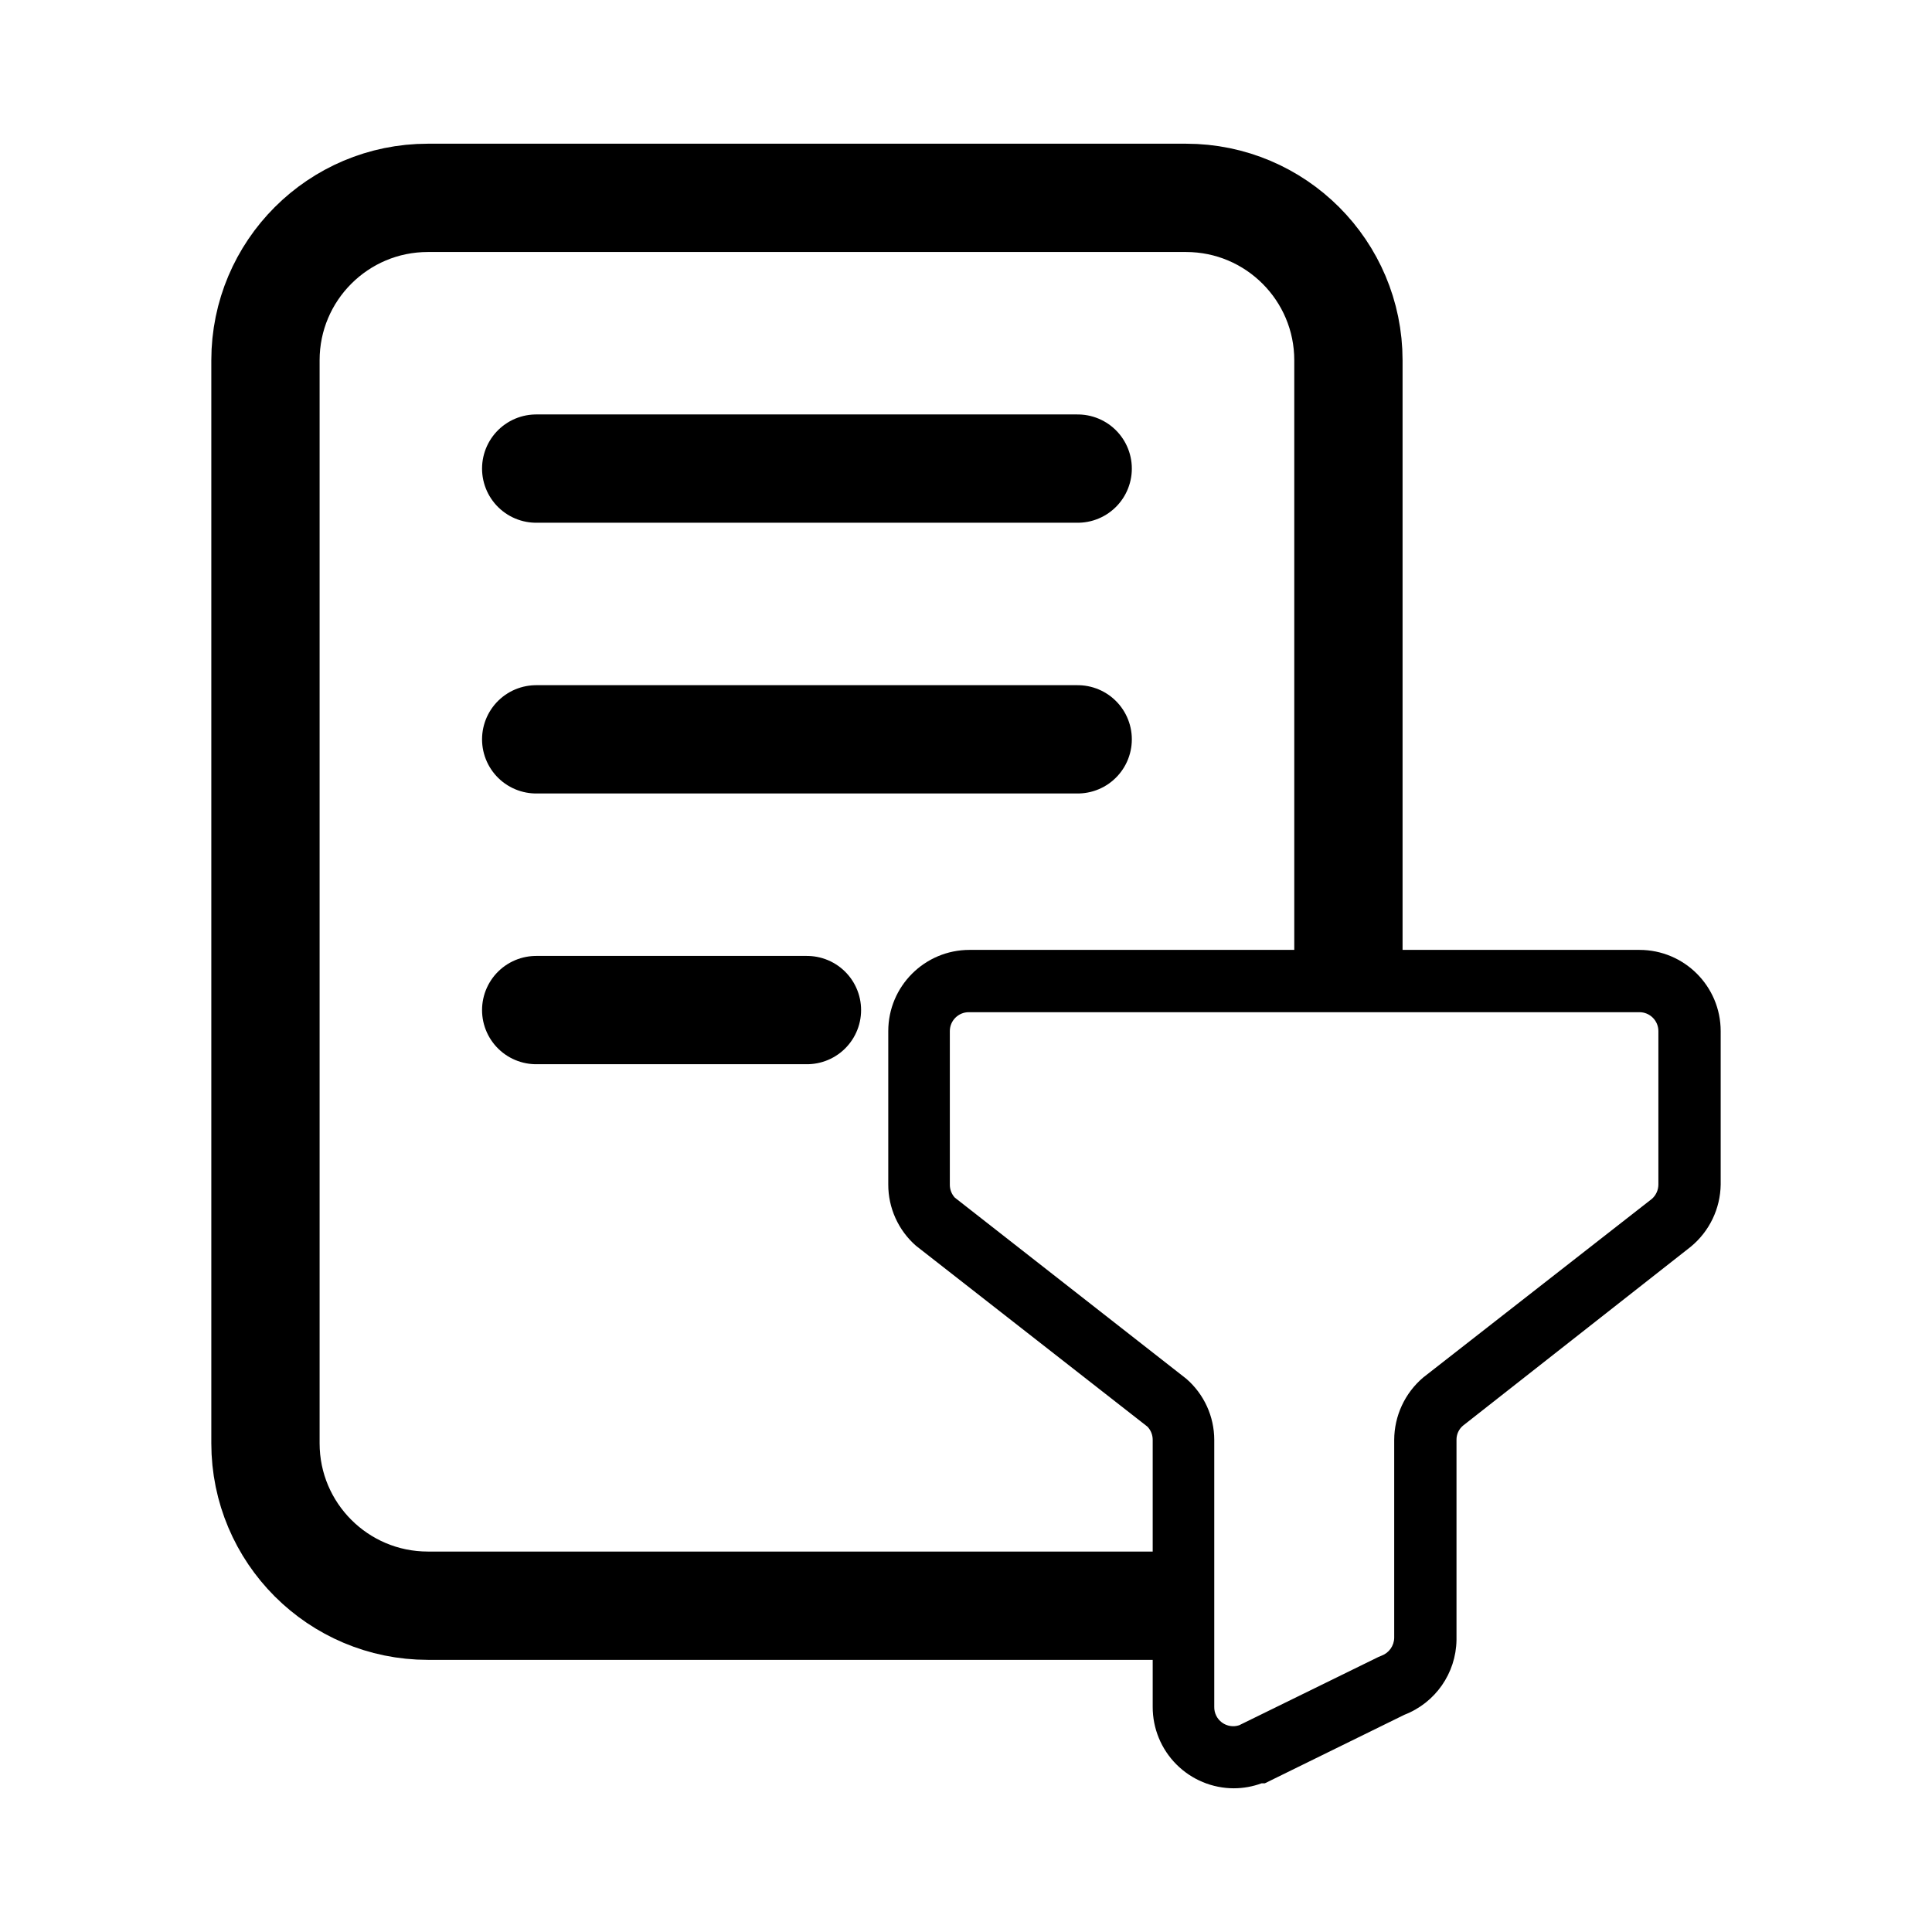
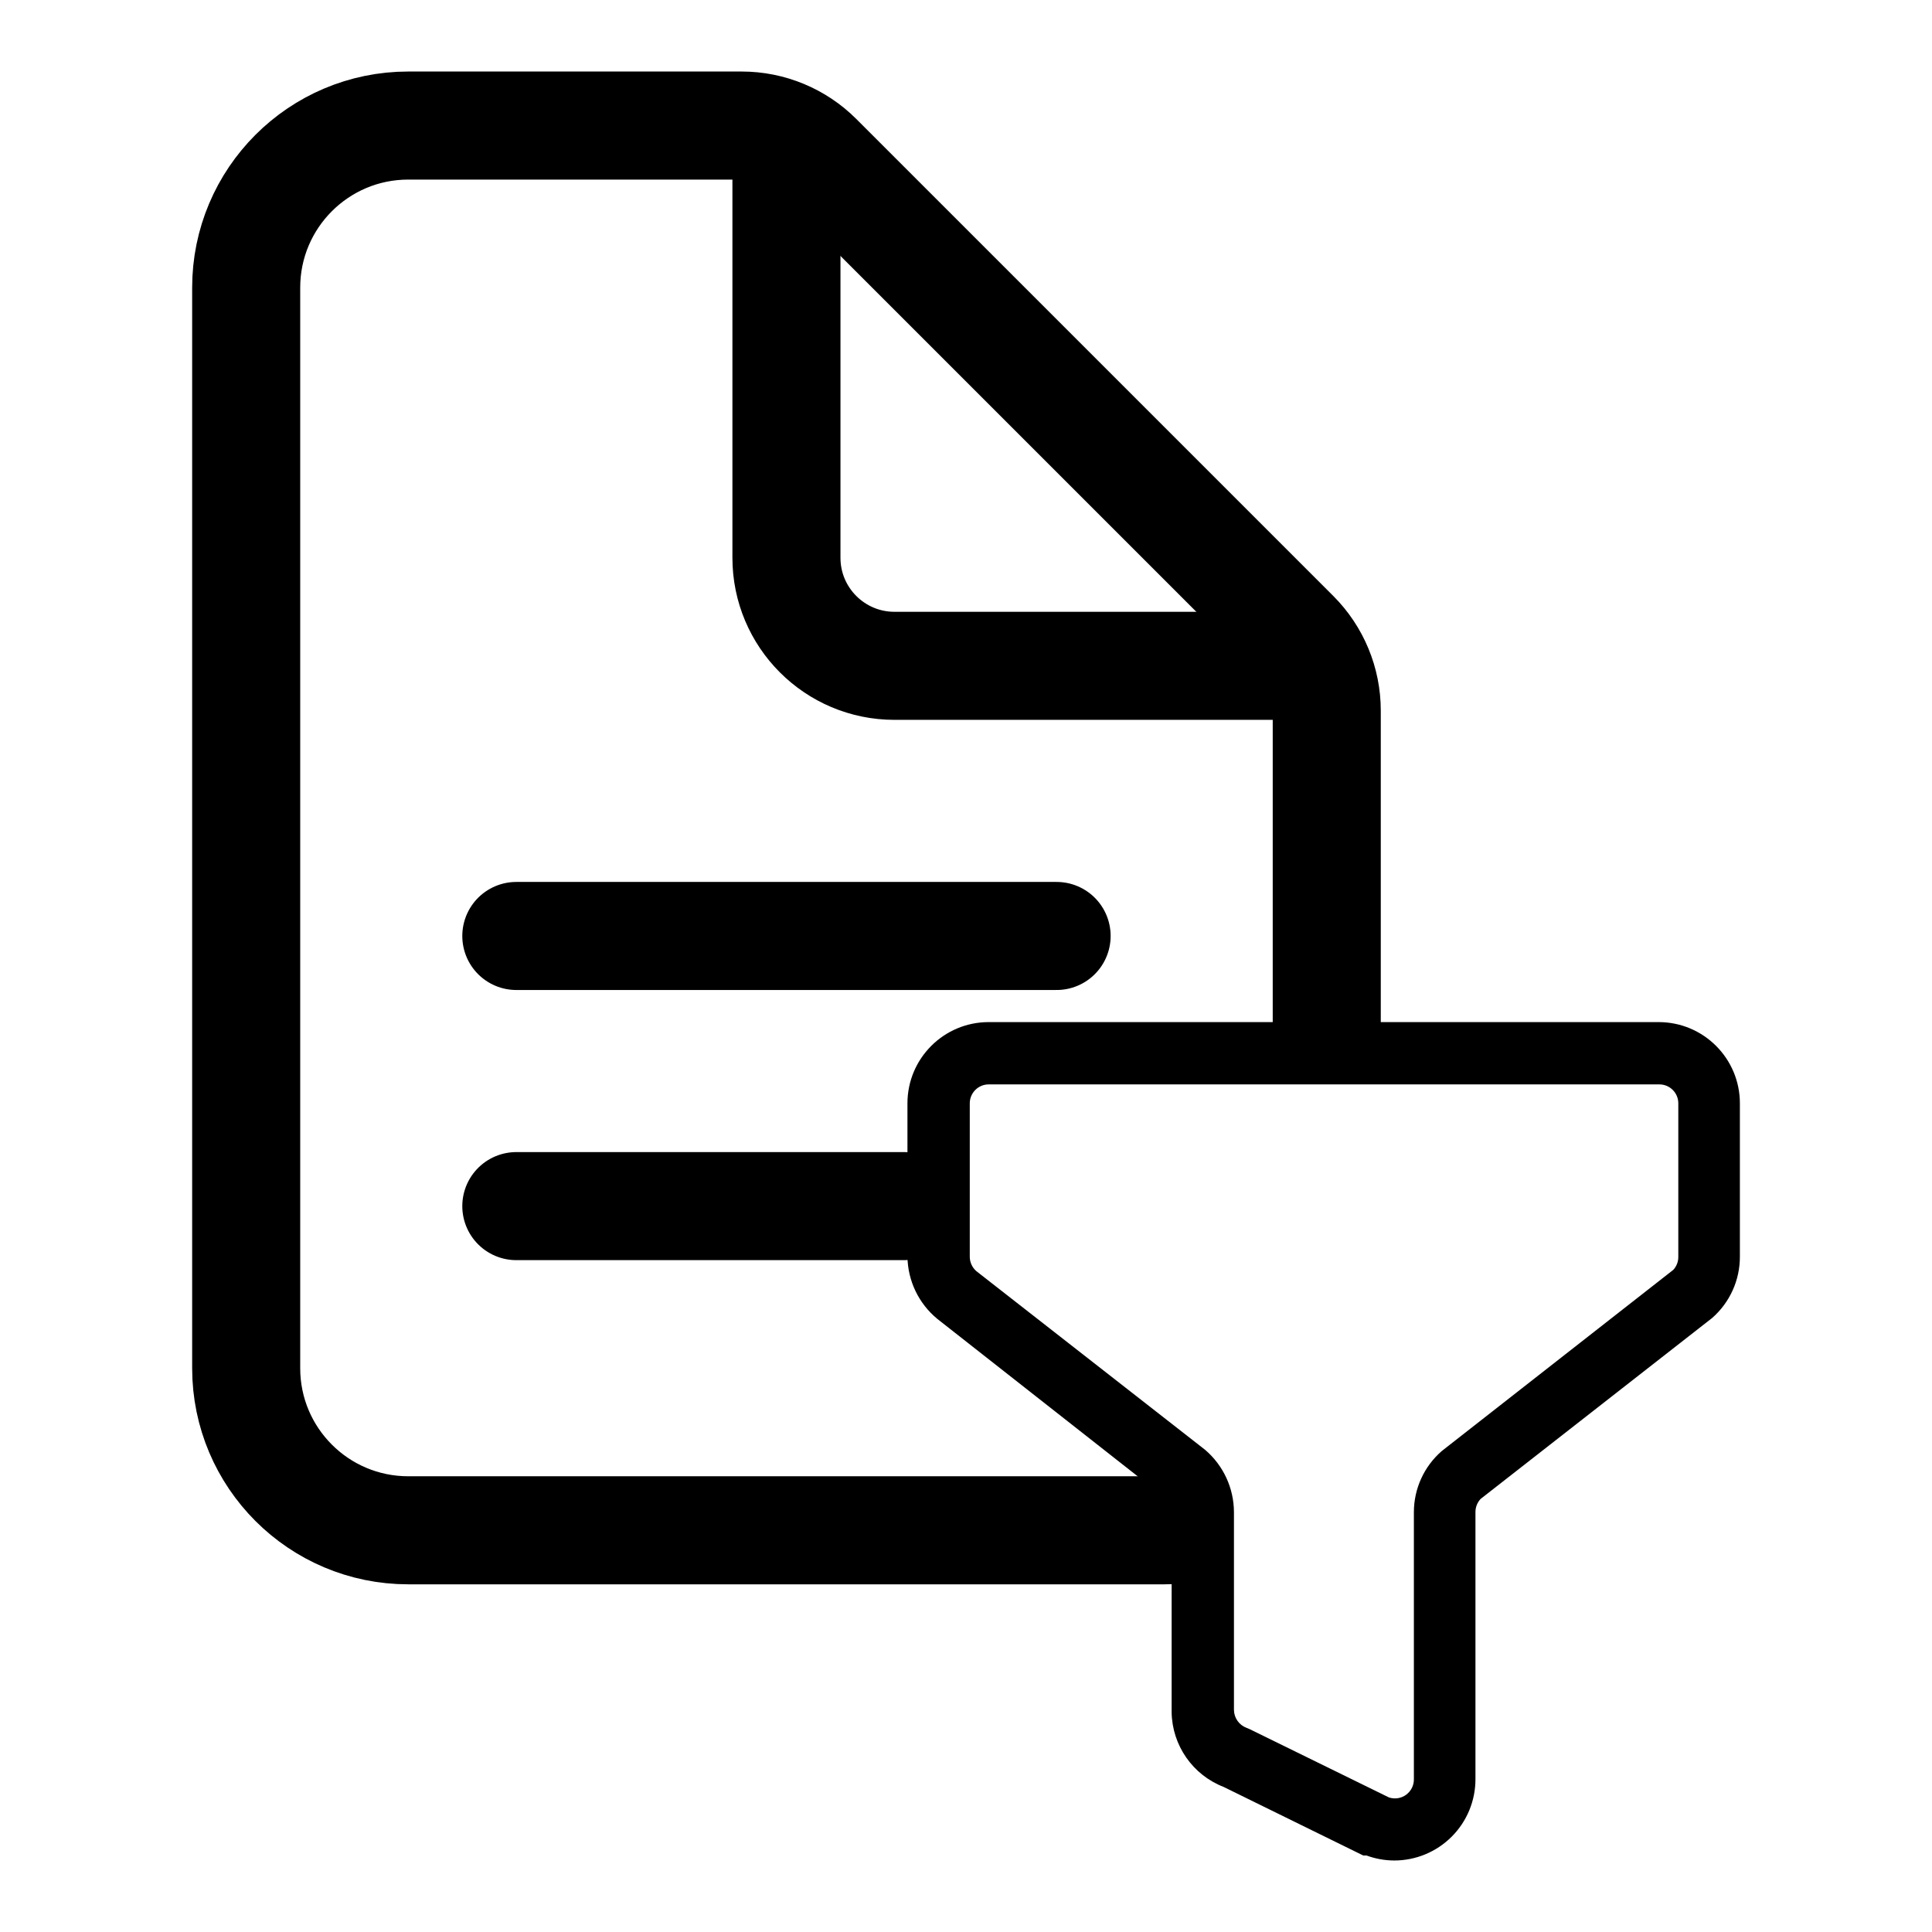
- <svg xmlns="http://www.w3.org/2000/svg" class="ionicon" viewBox="0 0 512 512" version="1.1" id="svg1428">
-   <defs id="defs1432">
-     <clipPath clipPathUnits="userSpaceOnUse" id="clipPath2219">
-       <path id="path2221" style="fill:#ff0000;fill-opacity:1;fill-rule:nonzero;stroke:none" d="m 80,32 v 448 h 286.742 c -0.544,-2.995 -0.959,-6.162 -1.221,-9.51 -0.159,-2.033 -0.311,-4.065 -0.381,-6.104 -0.201,-4.12 -0.346,-8.24 -0.281,-12.365 0.243,-15.497 3.979,-27.505 9.6,-36.049 0.46,-3.112 1.023,-6.206 1.916,-9.23 0.63,-2.179 1.223,-4.318 1.664,-6.57 0.058,-0.226 -0.059,-0.678 0.174,-0.676 0.055,4.9e-4 0.081,0.056 0.094,0.133 0.02,-0.272 0.054,-0.542 0.062,-0.814 0.032,-1.098 0.022,-2.196 0.035,-3.295 0.041,-3.523 0.048,-3.715 0.102,-7.283 0.114,-6.456 0.269,-12.912 0.49,-19.365 0.028,-5.473 0.061,-10.946 0.156,-16.418 0.102,-5.224 0.207,-10.449 0.539,-15.664 0.58,-9.108 2.32,-16.881 4.84,-23.434 -0.017,-0.231 -0.034,-0.462 -0.051,-0.693 -1.116,-4.785 -2.027,-8.181 -2.463,-10.643 -1.755,2.071 -3.093,4.329 -4.025,6.883 -0.241,0.833 -0.474,1.667 -0.723,2.498 -0.118,0.395 0.168,-0.808 0.287,-1.203 0.133,-0.441 0.281,-0.871 0.436,-1.295 0.477,-1.649 0.953,-3.297 1.43,-4.945 0.823,-1.158 1.594,-2.364 2.35,-3.58 -0.228,-2.633 0.514,-3.901 2.979,-4.729 1.338,-2.013 2.781,-3.934 4.537,-5.582 4.84,-4.541 10.554,-6.964 16.588,-8.27 0.819,-0.302 1.659,-0.553 2.494,-0.803 4.856,-1.449 9.772,-2.21 14.768,-2.111 1.665,0.033 3.34,0.162 5.023,0.393 1.07,0.299 2.448,0.341 3.84,0.371 V 32 Z" />
-     </clipPath>
-   </defs>
-   <g id="g2226" transform="matrix(0.8968623,0,0,0.8968623,-15.74898,9.38382)">
-     <rect x="96" y="48" width="320" height="416" rx="48" ry="48" fill="none" stroke="currentColor" stroke-linejoin="round" stroke-width="32" id="rect1424" clip-path="url(#clipPath2219)" />
-     <path fill="none" stroke="currentColor" stroke-linecap="round" stroke-linejoin="round" stroke-width="32" d="m 176,128 h 160 m -160,80 h 160 m -160,80 h 80" id="path1426" />
-     <path d="m 382.174,517.953 a 23.934,23.934 0 0 0 8.174,-1.473 h 0.957 l 41.24,-20.252 a 24.081,24.081 0 0 0 15.391,-22.093 v -59.135 a 5.376,5.376 0 0 1 1.915,-4.198 l 67.31,-52.876 a 24.229,24.229 0 0 0 8.837,-18.411 V 294.225 A 24.008,24.008 0 0 0 501.992,270.218 H 304.039 a 24.008,24.008 0 0 0 -24.008,24.008 v 45.291 a 24.008,24.008 0 0 0 8.174,18.116 l 68.414,53.465 a 5.597,5.597 0 0 1 1.547,3.903 v 78.872 a 24.008,24.008 0 0 0 24.008,24.081 z m 1.547,-18.632 a 5.597,5.597 0 0 1 -7.364,-5.45 v -78.872 a 23.934,23.934 0 0 0 -8.248,-18.043 l -68.414,-53.539 a 5.597,5.597 0 0 1 -1.473,-3.903 v -45.291 a 5.597,5.597 0 0 1 5.597,-5.597 h 198.174 a 5.597,5.597 0 0 1 5.597,5.597 v 45.291 a 5.671,5.671 0 0 1 -1.915,4.271 l -67.604,52.802 a 24.302,24.302 0 0 0 -8.543,18.411 v 58.473 a 5.744,5.744 0 0 1 -3.756,5.302 l -0.884,0.368 z" id="path1793" style="stroke-width:7.364" />
+ <svg xmlns="http://www.w3.org/2000/svg" class="ionicon" version="1.1" viewBox="0 0 512 512">
+   <g transform="translate(-87.815)">
+     <path d="m457.29 493.05a21.466 21.466 0 0 1-7.331-1.321h-0.859l-36.987-18.163a21.598 21.598 0 0 1-13.804-19.814v-53.036a4.822 4.822 0 0 0-1.717-3.765l-60.368-47.422a21.73 21.73 0 0 1-7.926-16.512v-40.619a21.532 21.532 0 0 1 21.532-21.532h177.54a21.532 21.532 0 0 1 21.532 21.532v40.619a21.532 21.532 0 0 1-7.331 16.248l-61.358 47.951a5.02 5.02 0 0 0-1.387 3.501v70.737a21.532 21.532 0 0 1-21.532 21.598zm-1.387-16.71a5.02 5.02 0 0 0 6.605-4.888v-70.737a21.466 21.466 0 0 1 7.397-16.182l61.358-48.017a5.02 5.02 0 0 0 1.321-3.501v-40.619a5.02 5.02 0 0 0-5.02-5.02h-177.73a5.02 5.02 0 0 0-5.02 5.02v40.619a5.086 5.086 0 0 0 1.717 3.831l60.632 47.356a21.796 21.796 0 0 1 7.662 16.512v52.442a5.152 5.152 0 0 0 3.368 4.755l0.793 0.33z" stroke-width="6.605" />
+     <path d="m404.77 404.74c-2.688 0.527-5.466 0.803-8.309 0.803h-200.45c-23.723 0-42.955-19.231-42.955-42.955v-286.36c0-23.723 19.231-42.955 42.955-42.955h88.37c7.592 0.001 14.873 3.017 20.242 8.385l126.41 126.41c5.368 5.369 8.384 12.65 8.385 20.242v94.865" fill="none" stroke="currentColor" stroke-linejoin="round" stroke-width="28.636" />
+     <path d="m296.23 40.425v107.39c0 15.815 12.821 28.636 28.636 28.636h107.39m-207.61 71.591h143.18m-143.18 71.591h102.72" fill="none" stroke="currentColor" stroke-linecap="round" stroke-linejoin="round" stroke-width="28.636" />
  </g>
</svg>
